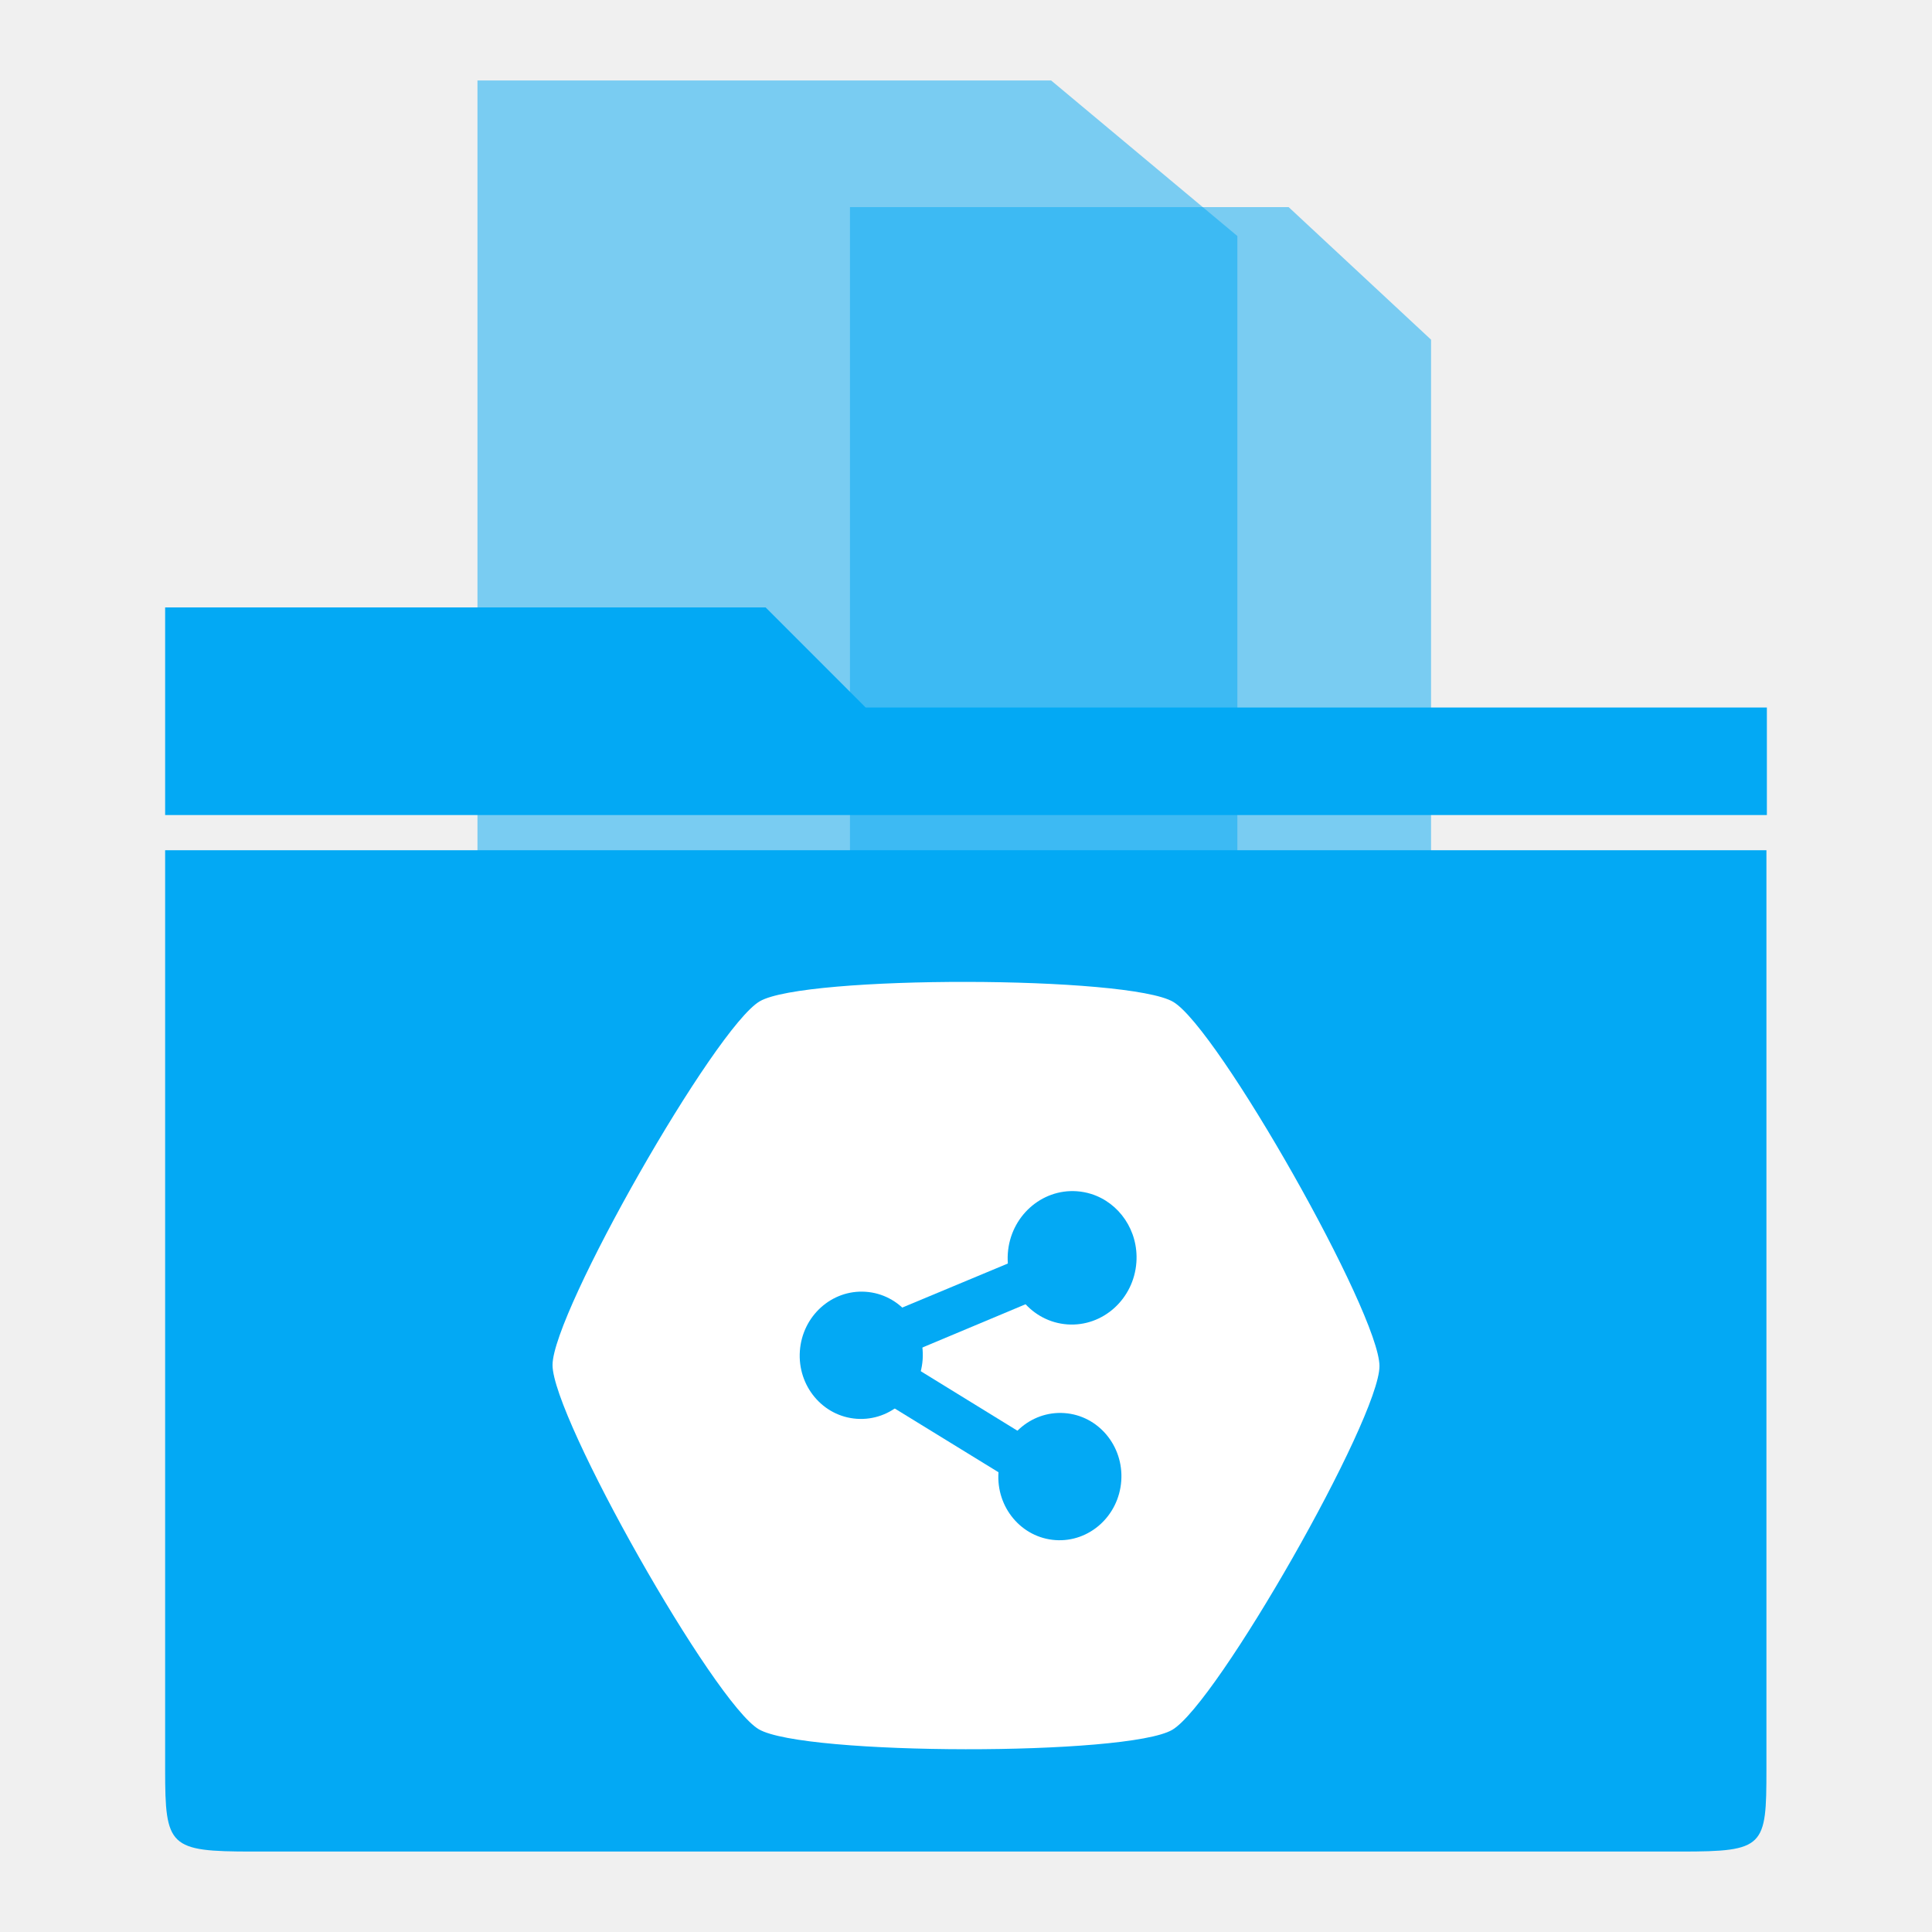
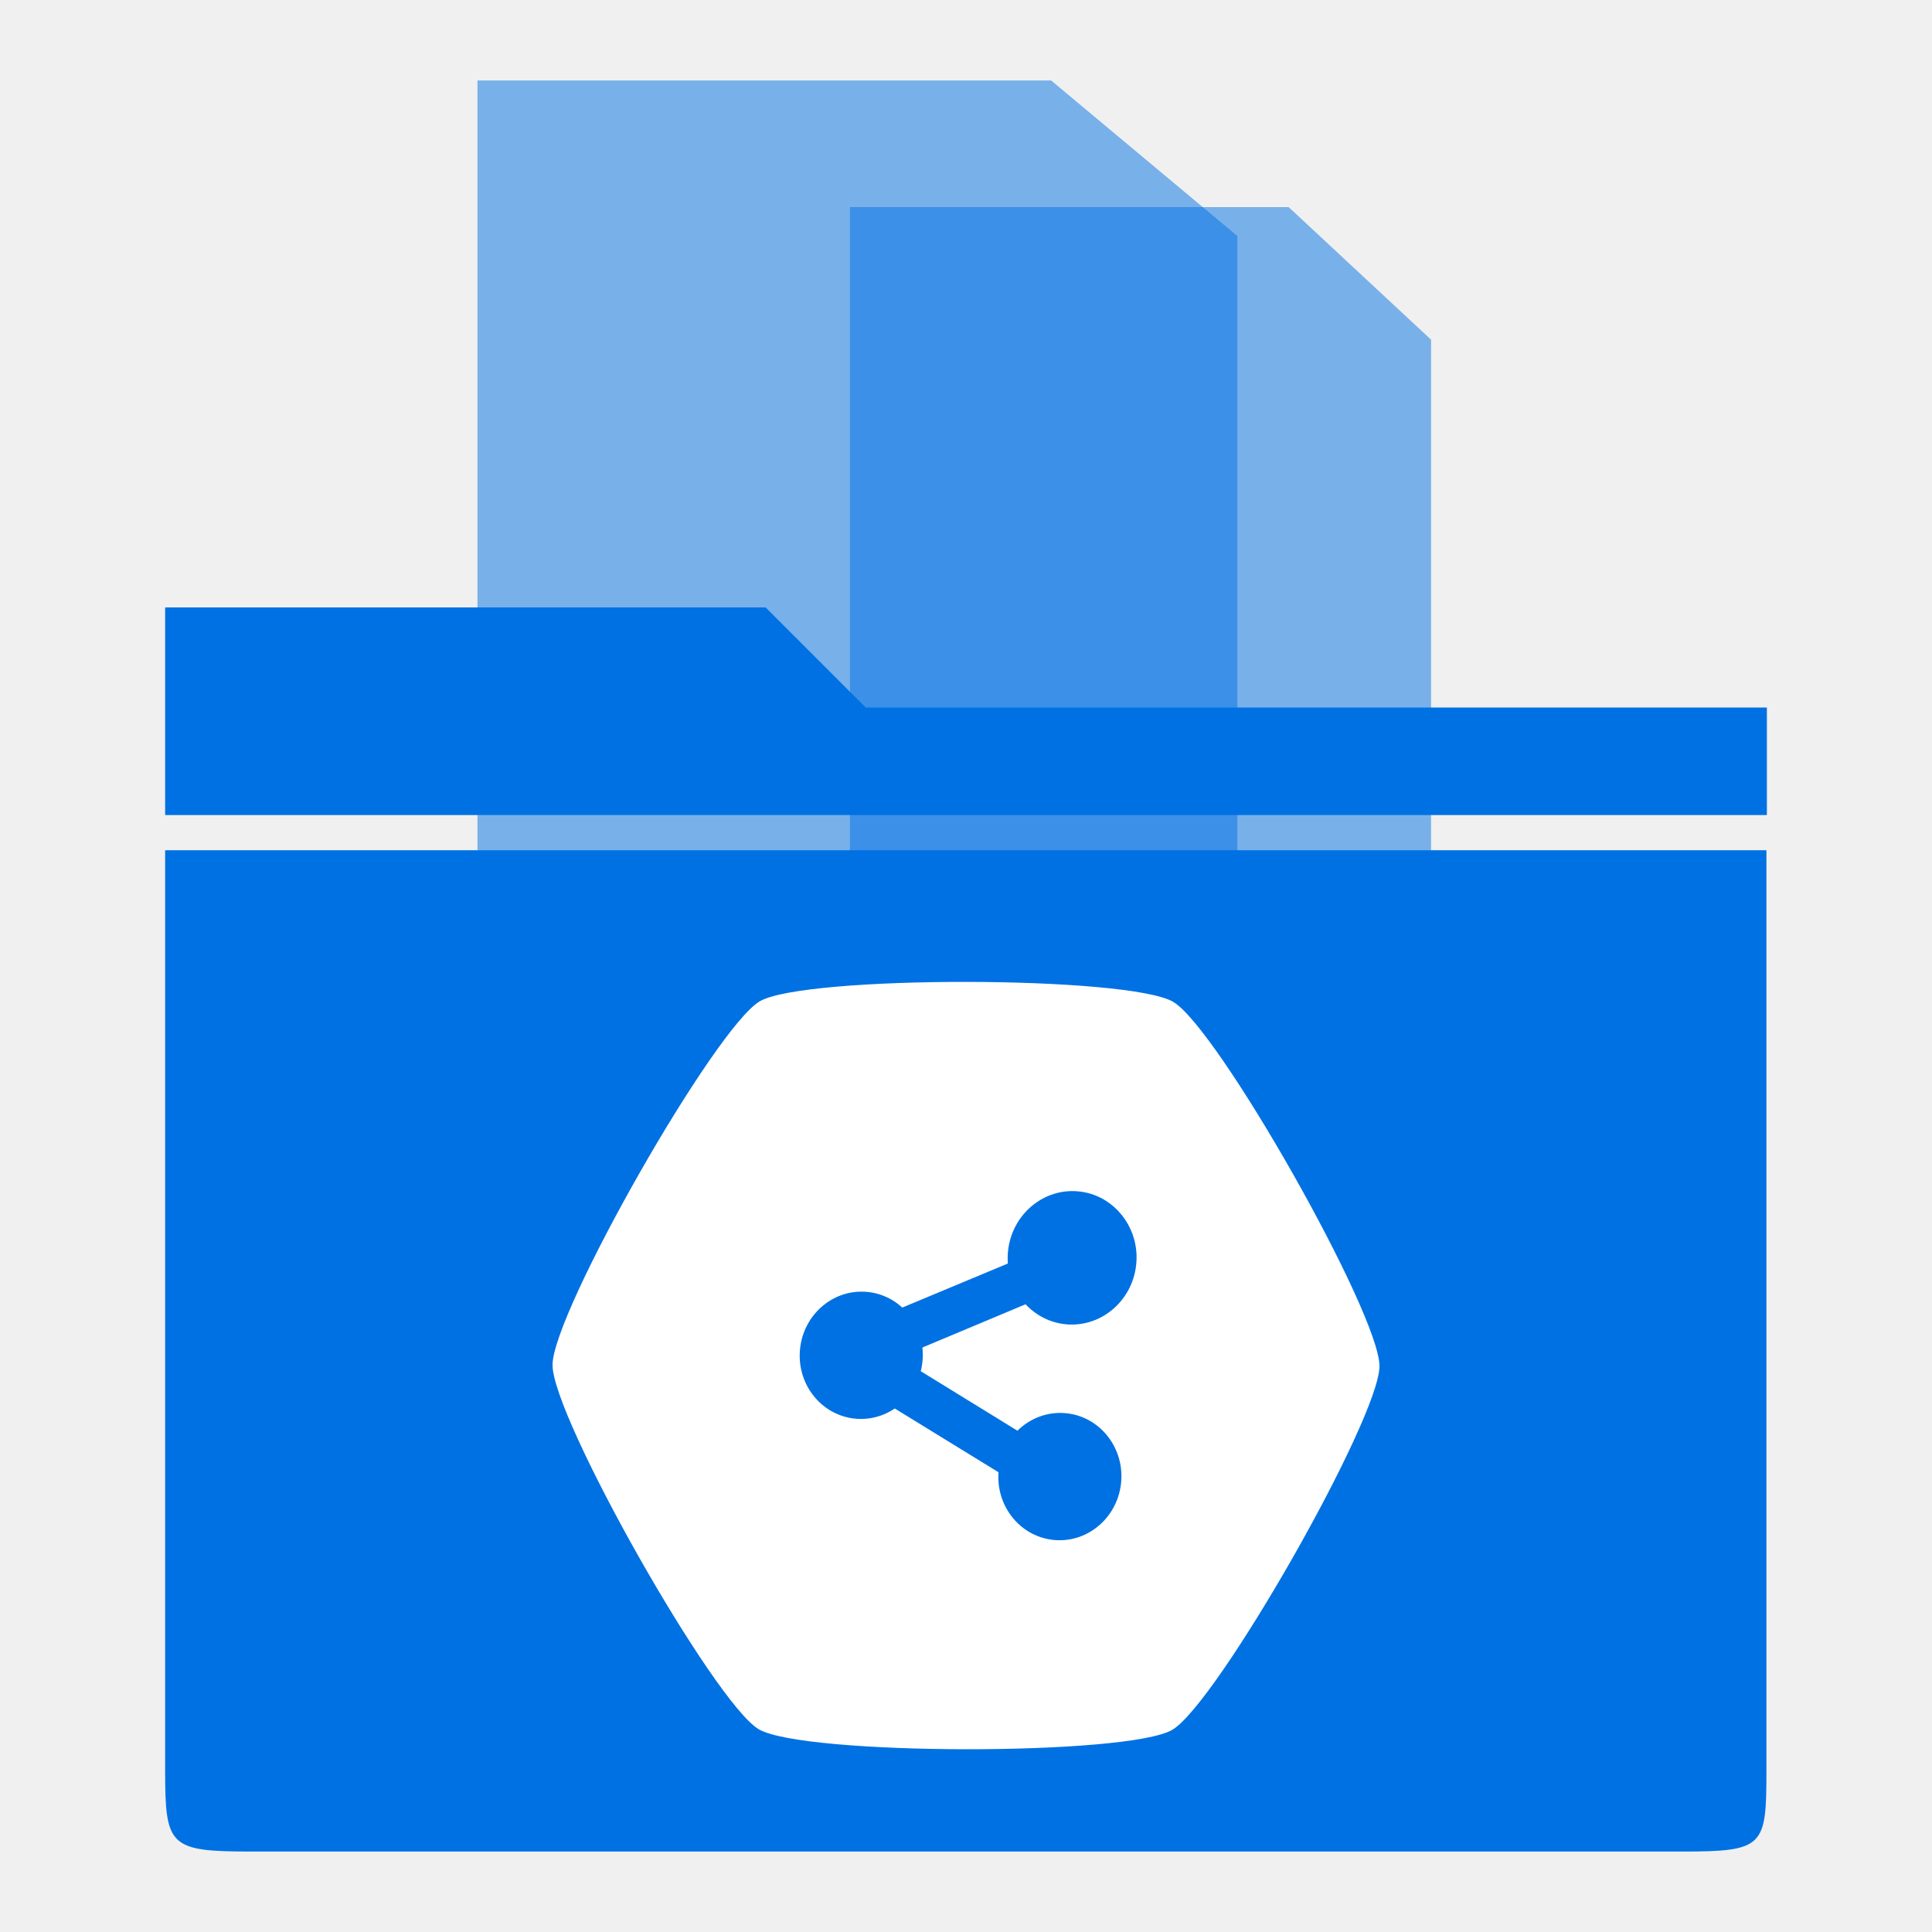
<svg xmlns="http://www.w3.org/2000/svg" xmlns:ns1="https://penpot.app/xmlns" viewBox="174.076 909 512 512" version="1.1" fill="none" id="svg8" width="512" height="512" xml:space="preserve">
  <defs id="defs9">
    <linearGradient id="linearGradient5606">
      <stop style="stop-color:#000000;stop-opacity:1;" offset="0" id="stop5608" />
    </linearGradient>
  </defs>
  <rect style="fill:#ffffff;fill-opacity:1;stroke:#c5c5c5;stroke-width:1.187" id="rect1" width="279.063" height="227.455" x="289.753" y="1152.445" />
  <ns1:page id="12c52011-66fe-81c0-8003-52d94eb6a788" />
  <g id="g9" transform="matrix(1.974307,0,0,1.974307,-125.8414,-864.3239)">
-     <g id="shape-3379d6d5-d382-80fe-8003-52ec4fe37bbb" style="fill:#03a9f4;fill-opacity:0.5">
+     <g id="shape-3379d6d5-d382-80fe-8003-52ec4fe37bbb" style="fill:#0071e3;fill-opacity:0.502">
      <ns1:shape ns1:name="File" ns1:type="path" ns1:transform="matrix(1.000000, 0.000000, 0.000000, 1.000000, 0.000000, 0.000000)" ns1:transform-inverse="matrix(1.000000, 0.000000, 0.000000, 1.000000, 0.000000, 0.000000)" ns1:proportion="1" ns1:proportion-lock="false" ns1:rotation="0" ns1:center-x="267" ns1:center-y="966.4999999999999">
        <ns1:fills>
          <ns1:fill ns1:fill-color="#ffffff" ns1:fill-opacity="0.5" />
        </ns1:fills>
        <ns1:layout-item ns1:layout-item-v-sizing="fix" />
      </ns1:shape>
      <defs id="defs1" />
-       <g class="fills" id="fills-3379d6d5-d382-80fe-8003-52ec4fe37bbb" style="fill:#03a9f4;fill-opacity:0.5">
-         <path rx="0" ry="0" style="fill:#03a9f4;fill-opacity:0.5" d="m 216,909 h 77 l 25,20.883 V 1024 H 216 Z" id="path1" />
+       <g class="fills" id="fills-3379d6d5-d382-80fe-8003-52ec4fe37bbb" style="fill:#0071e3;fill-opacity:0.502">
+         <path rx="0" ry="0" style="fill:#0071e3;fill-opacity:0.502" d="m 216,909 h 77 l 25,20.883 V 1024 H 216 Z" id="path1" />
      </g>
    </g>
-     <g id="shape-63d8ddae-017c-80b2-8003-538bfc9ad436" style="fill:#03a9f4;fill-opacity:0.5">
+     <g id="shape-63d8ddae-017c-80b2-8003-538bfc9ad436" style="fill:#0071e3;fill-opacity:0.502">
      <ns1:shape ns1:name="File" ns1:type="path" ns1:transform="matrix(1.000000, 0.000000, 0.000000, 1.000000, 0.000000, 0.000000)" ns1:transform-inverse="matrix(1.000000, 0.000000, 0.000000, 1.000000, 0.000000, 0.000000)" ns1:proportion="1" ns1:proportion-lock="false" ns1:rotation="0" ns1:center-x="305" ns1:center-y="975">
        <ns1:fills>
          <ns1:fill ns1:fill-color="#ffffff" ns1:fill-opacity="0.5" />
        </ns1:fills>
        <ns1:layout-item ns1:layout-item-h-sizing="fix" ns1:layout-item-v-sizing="fix" />
      </ns1:shape>
      <defs id="defs2" />
-       <g class="fills" id="fills-63d8ddae-017c-80b2-8003-538bfc9ad436" style="fill:#03a9f4;fill-opacity:0.5">
-         <path rx="0" ry="0" style="fill:#03a9f4;fill-opacity:0.5" d="m 266,926 h 58.882 L 344,943.796 V 1024 h -78 z" id="path2" />
+       <g class="fills" id="fills-63d8ddae-017c-80b2-8003-538bfc9ad436" style="fill:#0071e3;fill-opacity:0.502">
+         <path rx="0" ry="0" style="fill:#0071e3;fill-opacity:0.502" d="m 266,926 h 58.882 L 344,943.796 V 1024 h -78 z" id="path2" />
      </g>
    </g>
-     <g id="shape-63d8ddae-017c-80b2-8003-538c8d85f944" style="fill:#03a9f4;fill-opacity:1">
+     <g id="shape-63d8ddae-017c-80b2-8003-538c8d85f944" style="fill:#0071e3;fill-opacity:1">
      <ns1:shape ns1:name="Exclude" ns1:type="bool" ns1:center-x="281.57605276372016" ns1:center-y="1063.2326368678678" ns1:bool-type="exclude">
        <ns1:fills>
          <ns1:fill ns1:fill-color="#ffffff" ns1:fill-opacity="1" />
        </ns1:fills>
      </ns1:shape>
      <defs id="defs3" />
-       <g class="fills" id="fills-63d8ddae-017c-80b2-8003-538c8d85f944" style="fill:#03a9f4;fill-opacity:1">
-         <path rx="0" ry="0" style="fill:#03a9f4;fill-opacity:1" d="m 309.391,1032.681 c 5.999,3.532 27.694,41.849 27.685,48.896 -0.009,7.046 -21.807,45.304 -27.815,48.819 -6.008,3.515 -49.501,3.455 -55.5,-0.077 -5.999,-3.532 -27.694,-41.849 -27.685,-48.895 0.009,-7.047 21.807,-45.304 27.815,-48.819 6.008,-3.516 49.502,-3.455 55.5,0.076 z m 0,0 z M 174.076,979.733 v 27.873 h 215 V 993.173 H 268.113 l -13.434,-13.44 z m 0,32.594 v 123.434 c 0,10.342 0.533,10.972 11.696,10.972 h 191.82 c 11.163,0 11.425,-0.63 11.425,-10.972 v -123.434" id="path3" />
+       <g class="fills" id="fills-63d8ddae-017c-80b2-8003-538c8d85f944" style="fill:#0071e3;fill-opacity:1">
+         <path rx="0" ry="0" style="fill:#0071e3;fill-opacity:1" d="m 309.391,1032.681 c 5.999,3.532 27.694,41.849 27.685,48.896 -0.009,7.046 -21.807,45.304 -27.815,48.819 -6.008,3.515 -49.501,3.455 -55.5,-0.077 -5.999,-3.532 -27.694,-41.849 -27.685,-48.895 0.009,-7.047 21.807,-45.304 27.815,-48.819 6.008,-3.516 49.502,-3.455 55.5,0.076 z m 0,0 z M 174.076,979.733 v 27.873 h 215 V 993.173 H 268.113 l -13.434,-13.44 z m 0,32.594 v 123.434 c 0,10.342 0.533,10.972 11.696,10.972 h 191.82 c 11.163,0 11.425,-0.63 11.425,-10.972 v -123.434" id="path3" />
      </g>
      <ns1:bool>
        <g id="shape-3379d6d5-d382-80fe-8003-52dc53a94fc4">
          <ns1:shape ns1:name="path4162" ns1:type="path" ns1:transform="matrix(1.000000, 0.000000, 0.000000, 1.000000, 0.000000, 0.000000)" ns1:transform-inverse="matrix(1.000000, 0.000000, 0.000000, 1.000000, 0.000000, 0.000000)" ns1:proportion="1" ns1:proportion-lock="false" ns1:rotation="0" ns1:center-x="281.57605276372004" ns1:center-y="1081.5">
            <ns1:svg-import ns1:svg-viewbox-x="20.999954664172378" ns1:svg-viewbox-y="37.8143709651832" ns1:svg-viewbox-width="470.00002439592663" ns1:svg-attrs="inkscape:export-ydpi,sodipodi:cx,sodipodi:r2,sodipodi:cy,inkscape:export-xdpi,inkscape:randomized,inkscape:flatsided,sodipodi:r1,style,sodipodi:arg2,id,sodipodi:arg1,sodipodi:sides,sodipodi:type,inkscape:rounded" ns1:svg-viewbox-height="436.3700955661577" ns1:svg-transform="matrix(10.563485, -6.202890, 6.098831, 10.743720, 733.517923, 1406.566265)" ns1:svg-style="stroke-dasharray:none; stroke-dashoffset:0; stroke-miterlimit:4" />
            <ns1:fills>
              <ns1:fill ns1:fill-color="#2c91f3" ns1:fill-opacity="1" />
            </ns1:fills>
          </ns1:shape>
          <defs />
          <g class="fills" id="fills-3379d6d5-d382-80fe-8003-52dc53a94fc4">
            <path rx="0" ry="0" style="stroke-dasharray:none;stroke-dashoffset:0;stroke-miterlimit:4;opacity:1;fill:#2c91f3;fill-opacity:1" d="M309.391,1032.681C315.390,1036.213,337.085,1074.530,337.076,1081.577C337.067,1088.623,315.269,1126.881,309.261,1130.396C303.253,1133.911,259.760,1133.851,253.761,1130.319C247.762,1126.787,226.067,1088.470,226.076,1081.424C226.085,1074.377,247.883,1036.120,253.891,1032.605C259.899,1029.089,303.393,1029.150,309.391,1032.681ZL309.391,1032.681Z" />
          </g>
        </g>
        <g id="shape-3379d6d5-d382-80fe-8003-52dce9b1dcef" rx="0" ry="0">
          <ns1:shape ns1:name="Group" ns1:type="group" ns1:transform="matrix(1.000000, 0.000000, 0.000000, 1.000000, 0.000000, 0.000000)" ns1:transform-inverse="matrix(1.000000, 0.000000, 0.000000, 1.000000, 0.000000, 0.000000)" ns1:rotation="0" ns1:center-x="281.57605276372004" ns1:center-y="1063.2326368678669" />
          <defs />
          <g id="shape-3379d6d5-d382-80fe-8003-52dc653dcc13">
            <ns1:shape ns1:name="path3028" ns1:type="path" ns1:transform="matrix(1.000000, 0.000000, 0.000000, 1.000000, 0.000000, 0.000000)" ns1:transform-inverse="matrix(1.000000, 0.000000, 0.000000, 1.000000, 0.000000, 0.000000)" ns1:proportion="1" ns1:proportion-lock="false" ns1:rotation="0" ns1:center-x="281.57605276372016" ns1:center-y="993.6692471822817">
              <ns1:svg-import ns1:svg-viewbox-x="135.40180287754544" ns1:svg-viewbox-y="148.96844666542407" ns1:svg-viewbox-width="241.19641334094166" ns1:svg-attrs="style,id,inkscape:connector-curvature,sodipodi:nodetypes" ns1:svg-viewbox-height="34.4566283105855" ns1:svg-transform="matrix(0.937500, 0.000000, 0.000000, 0.937500, 607.001240, -33.324082)" ns1:svg-style="display:inline" />
              <ns1:fills>
                <ns1:fill ns1:fill-color="#ffffff" ns1:fill-opacity="1" />
              </ns1:fills>
            </ns1:shape>
            <defs />
            <g class="fills" id="fills-3379d6d5-d382-80fe-8003-52dc653dcc13">
              <path rx="0" ry="0" style="display:inline;fill:#ffffff;fill-opacity:1" d="M174.076,979.733L174.076,1007.606L389.076,1007.606L389.076,993.173L268.113,993.173L254.679,979.733L174.076,979.733Z" />
            </g>
          </g>
          <g id="shape-3379d6d5-d382-80fe-8003-52dc653dcc14">
            <ns1:shape ns1:name="path3040" ns1:type="path" ns1:transform="matrix(1.000000, 0.000000, 0.000000, 1.000000, 0.000000, 0.000000)" ns1:transform-inverse="matrix(1.000000, 0.000000, 0.000000, 1.000000, 0.000000, 0.000000)" ns1:proportion="1" ns1:proportion-lock="false" ns1:rotation="0" ns1:center-x="281.54670594203316" ns1:center-y="1079.529826016343">
              <ns1:svg-import ns1:svg-viewbox-x="118.17348830854957" ns1:svg-viewbox-y="190.7484118512728" ns1:svg-viewbox-width="275.6530424789334" ns1:svg-attrs="style,id,inkscape:connector-curvature,sodipodi:nodetypes" ns1:svg-viewbox-height="172.28315092792678" ns1:svg-transform="matrix(0.937500, 0.000000, 0.000000, 0.937500, 607.001240, -33.324082)" ns1:svg-style="display:inline" />
              <ns1:fills>
                <ns1:fill ns1:fill-color="#ffffff" ns1:fill-opacity="1" />
              </ns1:fills>
            </ns1:shape>
            <defs />
            <g class="fills" id="fills-3379d6d5-d382-80fe-8003-52dc653dcc14">
              <path rx="0" ry="0" style="display:inline;fill:#ffffff;fill-opacity:1" d="M174.076,1012.327L174.076,1135.761C174.076,1146.103,174.609,1146.733,185.772,1146.733L377.592,1146.733C388.755,1146.733,389.017,1146.103,389.017,1135.761L389.017,1012.327" />
            </g>
          </g>
        </g>
      </ns1:bool>
    </g>
-     <g id="shape-36bf9bf5-8dd4-80f6-8003-537d33370f37" rx="0" ry="0" style="fill:#03a9f4;fill-opacity:1">
+     <g id="shape-36bf9bf5-8dd4-80f6-8003-537d33370f37" rx="0" ry="0" style="fill:#0071e3;fill-opacity:1">
      <ns1:shape ns1:name="Share" ns1:type="group" ns1:transform="matrix(1.000000, 0.000000, 0.000000, 1.000000, 0.000000, 0.000000)" ns1:transform-inverse="matrix(1.000000, 0.000000, 0.000000, 1.000000, 0.000000, 0.000000)" ns1:rotation="0" ns1:center-x="281.57605276372004" ns1:center-y="1081.5" />
      <defs id="defs4" />
-       <g id="shape-3379d6d5-d382-80fe-8003-52dc653dcc17" style="fill:#03a9f4;fill-opacity:1">
+       <g id="shape-3379d6d5-d382-80fe-8003-52dc653dcc17" style="fill:#0071e3;fill-opacity:1">
        <ns1:shape ns1:name="path8196" ns1:type="path" ns1:transform="matrix(0.997591, 0.069367, -0.070148, 0.997537, 0.000000, -0.000000)" ns1:transform-inverse="matrix(0.997537, -0.069367, 0.070148, 0.997591, -0.000000, 0.000000)" ns1:proportion="1" ns1:proportion-lock="false" ns1:rotation="4" ns1:center-x="295.8195126995104" ns1:center-y="1067.0372485541916">
          <ns1:svg-import ns1:svg-viewbox-x="287.0625" ns1:svg-viewbox-y="176.0625" ns1:svg-viewbox-width="3.9375" ns1:svg-attrs="style,id" ns1:svg-viewbox-height="3.9375" ns1:svg-style="fill-rule:nonzero; color:#000000; overflow:visible; marker:none; display:inline; visibility:visible; enable-background:new" />
          <ns1:fills>
            <ns1:fill ns1:fill-color="#ffffff" ns1:fill-opacity="1" />
          </ns1:fills>
        </ns1:shape>
        <defs id="defs5" />
-         <g class="fills" id="fills-3379d6d5-d382-80fe-8003-52dc653dcc17" style="fill:#03a9f4;fill-opacity:1">
-           <path rx="0" ry="0" style="color:#000000;display:inline;overflow:visible;visibility:visible;fill:#03a9f4;fill-opacity:1;fill-rule:nonzero;marker:none;enable-background:new" d="m 296.448,1058.1 c 0.67,0.047 1.316,0.171 1.931,0.364 3.761,1.182 6.367,4.934 6.069,9.173 -0.347,4.933 -4.495,8.669 -9.257,8.338 -4.762,-0.332 -8.346,-4.605 -8,-9.538 0.347,-4.932 4.495,-8.668 9.257,-8.337 z" id="path5" />
+         <g class="fills" id="fills-3379d6d5-d382-80fe-8003-52dc653dcc17" style="fill:#0071e3;fill-opacity:1">
+           <path rx="0" ry="0" style="color:#000000;display:inline;overflow:visible;visibility:visible;fill:#0071e3;fill-opacity:1;fill-rule:nonzero;marker:none;enable-background:new" d="m 296.448,1058.1 c 0.67,0.047 1.316,0.171 1.931,0.364 3.761,1.182 6.367,4.934 6.069,9.173 -0.347,4.933 -4.495,8.669 -9.257,8.338 -4.762,-0.332 -8.346,-4.605 -8,-9.538 0.347,-4.932 4.495,-8.668 9.257,-8.337 z" id="path5" />
        </g>
      </g>
-       <g id="shape-3379d6d5-d382-80fe-8003-52dc653dcc18" style="fill:#03a9f4;fill-opacity:1">
+       <g id="shape-3379d6d5-d382-80fe-8003-52dc653dcc18" style="fill:#0071e3;fill-opacity:1">
        <ns1:shape ns1:name="path8198" ns1:type="path" ns1:transform="matrix(0.997591, 0.069367, -0.070148, 0.997537, 0.000000, 0.000000)" ns1:transform-inverse="matrix(0.997537, -0.069367, 0.070148, 0.997591, -0.000000, -0.000000)" ns1:proportion="1" ns1:proportion-lock="false" ns1:rotation="4" ns1:center-x="277.8607910684232" ns1:center-y="1081.075302396196">
          <ns1:svg-import ns1:svg-viewbox-x="201.35867196667823" ns1:svg-viewbox-y="232.98992716766975" ns1:svg-viewbox-width="96.29691511313558" ns1:svg-attrs="style,inkscape:connector-curvature,id" ns1:svg-viewbox-height="88.74421375756333" ns1:svg-transform="matrix(7.552699, 0.000000, 0.000000, 7.552699, -4192.424102, -1263.624593)" ns1:svg-style="text-anchor:start; line-height:normal; font-style:normal; font-stretch:normal; text-transform:none; color:#000000; text-align:start; font-size:medium; font-variant:normal; writing-mode:lr-tb; font-weight:normal; -inkscape-font-specification:Sans; overflow:visible; marker:none; text-decoration-line:none; word-spacing:normal; text-indent:0; baseline-shift:baseline; text-decoration:none; display:inline; letter-spacing:normal; visibility:visible; enable-background:accumulate; direction:ltr; font-family:Sans" />
          <ns1:fills>
            <ns1:fill ns1:fill-color="#ffffff" ns1:fill-opacity="1" />
          </ns1:fills>
        </ns1:shape>
        <defs id="defs6" />
-         <g class="fills" id="fills-3379d6d5-d382-80fe-8003-52dc653dcc18" style="fill:#03a9f4;fill-opacity:1">
-           <path rx="0" ry="0" style="color:#000000;font-style:normal;font-variant:normal;font-weight:normal;font-stretch:normal;font-size:medium;line-height:normal;font-family:Sans;-inkscape-font-specification:Sans;text-indent:0;text-align:start;text-decoration:none;text-decoration-line:none;letter-spacing:normal;word-spacing:normal;text-transform:none;writing-mode:lr-tb;direction:ltr;baseline-shift:baseline;text-anchor:start;display:inline;overflow:visible;visibility:visible;fill:#03a9f4;fill-opacity:1;marker:none;enable-background:accumulate" d="m 295.101,1064.503 -30.298,12.639 -5.464,2.362 5.08,3.094 28.104,17.268 3.019,-5.273 -23.024,-14.173 24.75,-10.378 z" id="path6" />
+         <g class="fills" id="fills-3379d6d5-d382-80fe-8003-52dc653dcc18" style="fill:#0071e3;fill-opacity:1">
+           <path rx="0" ry="0" style="color:#000000;font-style:normal;font-variant:normal;font-weight:normal;font-stretch:normal;font-size:medium;line-height:normal;font-family:Sans;-inkscape-font-specification:Sans;text-indent:0;text-align:start;text-decoration:none;text-decoration-line:none;letter-spacing:normal;word-spacing:normal;text-transform:none;writing-mode:lr-tb;direction:ltr;baseline-shift:baseline;text-anchor:start;display:inline;overflow:visible;visibility:visible;fill:#0071e3;fill-opacity:1;marker:none;enable-background:accumulate" d="m 295.101,1064.503 -30.298,12.639 -5.464,2.362 5.08,3.094 28.104,17.268 3.019,-5.273 -23.024,-14.173 24.75,-10.378 z" id="path6" />
        </g>
      </g>
-       <g id="shape-3379d6d5-d382-80fe-8003-52dc653dcc15" style="fill:#03a9f4;fill-opacity:1">
+       <g id="shape-3379d6d5-d382-80fe-8003-52dc653dcc15" style="fill:#0071e3;fill-opacity:1">
        <ns1:shape ns1:name="path8192" ns1:type="circle" ns1:transform="matrix(0.997591, 0.069367, -0.070148, 0.997537, -0.000000, -0.000000)" ns1:transform-inverse="matrix(0.997537, -0.069367, 0.070148, 0.997591, 0.000000, 0.000000)" ns1:proportion="1" ns1:proportion-lock="false" ns1:rotation="4" ns1:center-x="267.51644017252806" ns1:center-y="1080.1205275945729" ns1:constraints-h="scale" ns1:constraints-v="scale">
          <ns1:svg-import ns1:svg-viewbox-x="287.0625" ns1:svg-viewbox-y="176.0625" ns1:svg-viewbox-width="3.9375" ns1:svg-attrs="style,id" ns1:svg-viewbox-height="3.9375" ns1:svg-style="fill-rule:nonzero; color:#000000; overflow:visible; marker:none; display:inline; visibility:visible; enable-background:new" />
          <ns1:fills>
            <ns1:fill ns1:fill-color="#ffffff" ns1:fill-opacity="1" />
          </ns1:fills>
        </ns1:shape>
        <defs id="defs7" />
-         <g class="fills" id="fills-3379d6d5-d382-80fe-8003-52dc653dcc15" style="fill:#03a9f4;fill-opacity:1">
-           <ellipse rx="8.26" ry="8.546" style="color:#000000;display:inline;overflow:visible;visibility:visible;fill:#03a9f4;fill-opacity:1;fill-rule:nonzero;marker:none;enable-background:new" cx="267.516" cy="1080.12" transform="matrix(0.997591,0.069367,-0.070148,0.997537,76.41256,-15.89611)" id="ellipse7" />
+         <g class="fills" id="fills-3379d6d5-d382-80fe-8003-52dc653dcc15" style="fill:#0071e3;fill-opacity:1">
+           <ellipse rx="8.26" ry="8.546" style="color:#000000;display:inline;overflow:visible;visibility:visible;fill:#0071e3;fill-opacity:1;fill-rule:nonzero;marker:none;enable-background:new" cx="267.516" cy="1080.12" transform="matrix(0.997591,0.069367,-0.070148,0.997537,76.41256,-15.89611)" id="ellipse7" />
        </g>
      </g>
-       <g id="shape-3379d6d5-d382-80fe-8003-52dc653dcc16" style="fill:#03a9f4;fill-opacity:1">
+       <g id="shape-3379d6d5-d382-80fe-8003-52dc653dcc16" style="fill:#0071e3;fill-opacity:1">
        <ns1:shape ns1:name="path8194" ns1:type="circle" ns1:transform="matrix(0.997591, 0.069367, -0.070148, 0.997537, 0.000000, -0.000000)" ns1:transform-inverse="matrix(0.997537, -0.069367, 0.070148, 0.997591, -0.000000, 0.000000)" ns1:proportion="1" ns1:proportion-lock="false" ns1:rotation="4" ns1:center-x="294.1766686048942" ns1:center-y="1096.402167075743" ns1:constraints-h="scale" ns1:constraints-v="scale">
          <ns1:svg-import ns1:svg-viewbox-x="287.0625" ns1:svg-viewbox-y="176.0625" ns1:svg-viewbox-width="3.9375" ns1:svg-attrs="style,id" ns1:svg-viewbox-height="3.9375" ns1:svg-style="fill-rule:nonzero; color:#000000; overflow:visible; marker:none; display:inline; visibility:visible; enable-background:new" />
          <ns1:fills>
            <ns1:fill ns1:fill-color="#ffffff" ns1:fill-opacity="1" />
          </ns1:fills>
        </ns1:shape>
        <defs id="defs8" />
-         <g class="fills" id="fills-3379d6d5-d382-80fe-8003-52dc653dcc16" style="fill:#03a9f4;fill-opacity:1">
-           <ellipse rx="8.26" ry="8.546" style="color:#000000;display:inline;overflow:visible;visibility:visible;fill:#03a9f4;fill-opacity:1;fill-rule:nonzero;marker:none;enable-background:new" cx="294.177" cy="1096.402" transform="matrix(0.997591,0.069367,-0.070148,0.997537,77.6189,-17.70535)" id="ellipse8" />
+         <g class="fills" id="fills-3379d6d5-d382-80fe-8003-52dc653dcc16" style="fill:#0071e3;fill-opacity:1">
+           <ellipse rx="8.26" ry="8.546" style="color:#000000;display:inline;overflow:visible;visibility:visible;fill:#0071e3;fill-opacity:1;fill-rule:nonzero;marker:none;enable-background:new" cx="294.177" cy="1096.402" transform="matrix(0.997591,0.069367,-0.070148,0.997537,77.6189,-17.70535)" id="ellipse8" />
        </g>
      </g>
    </g>
  </g>
</svg>
